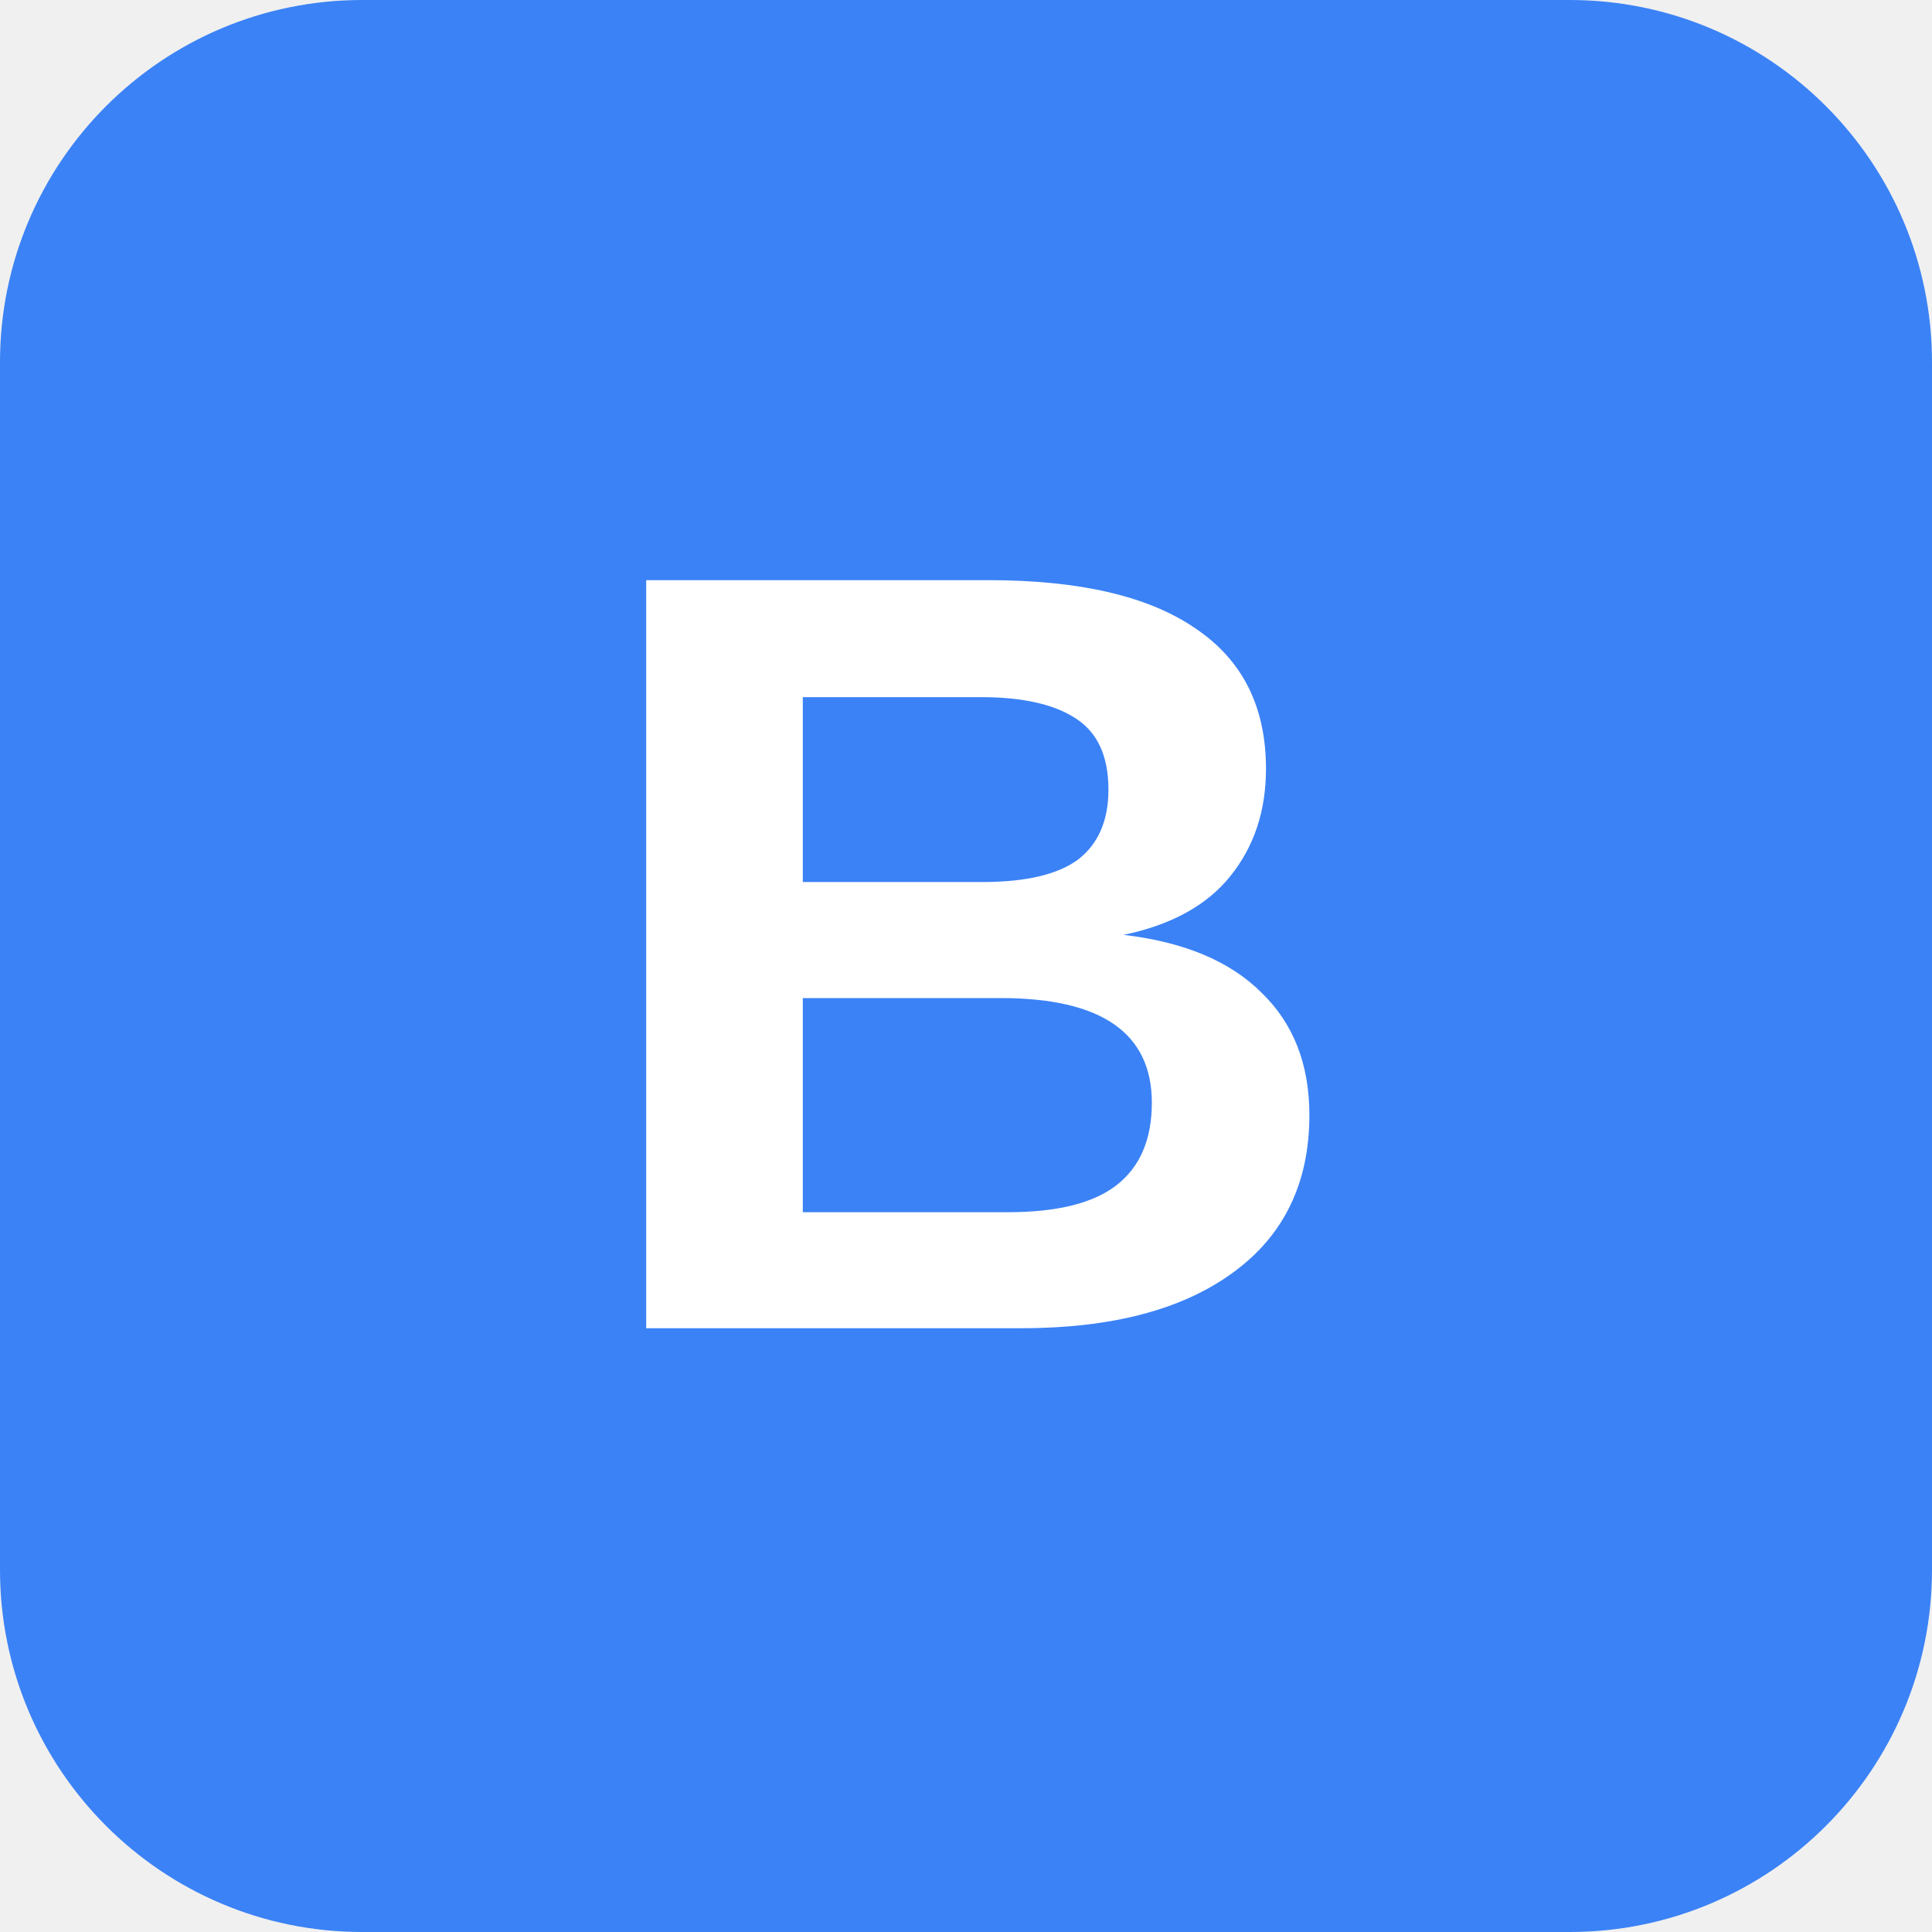
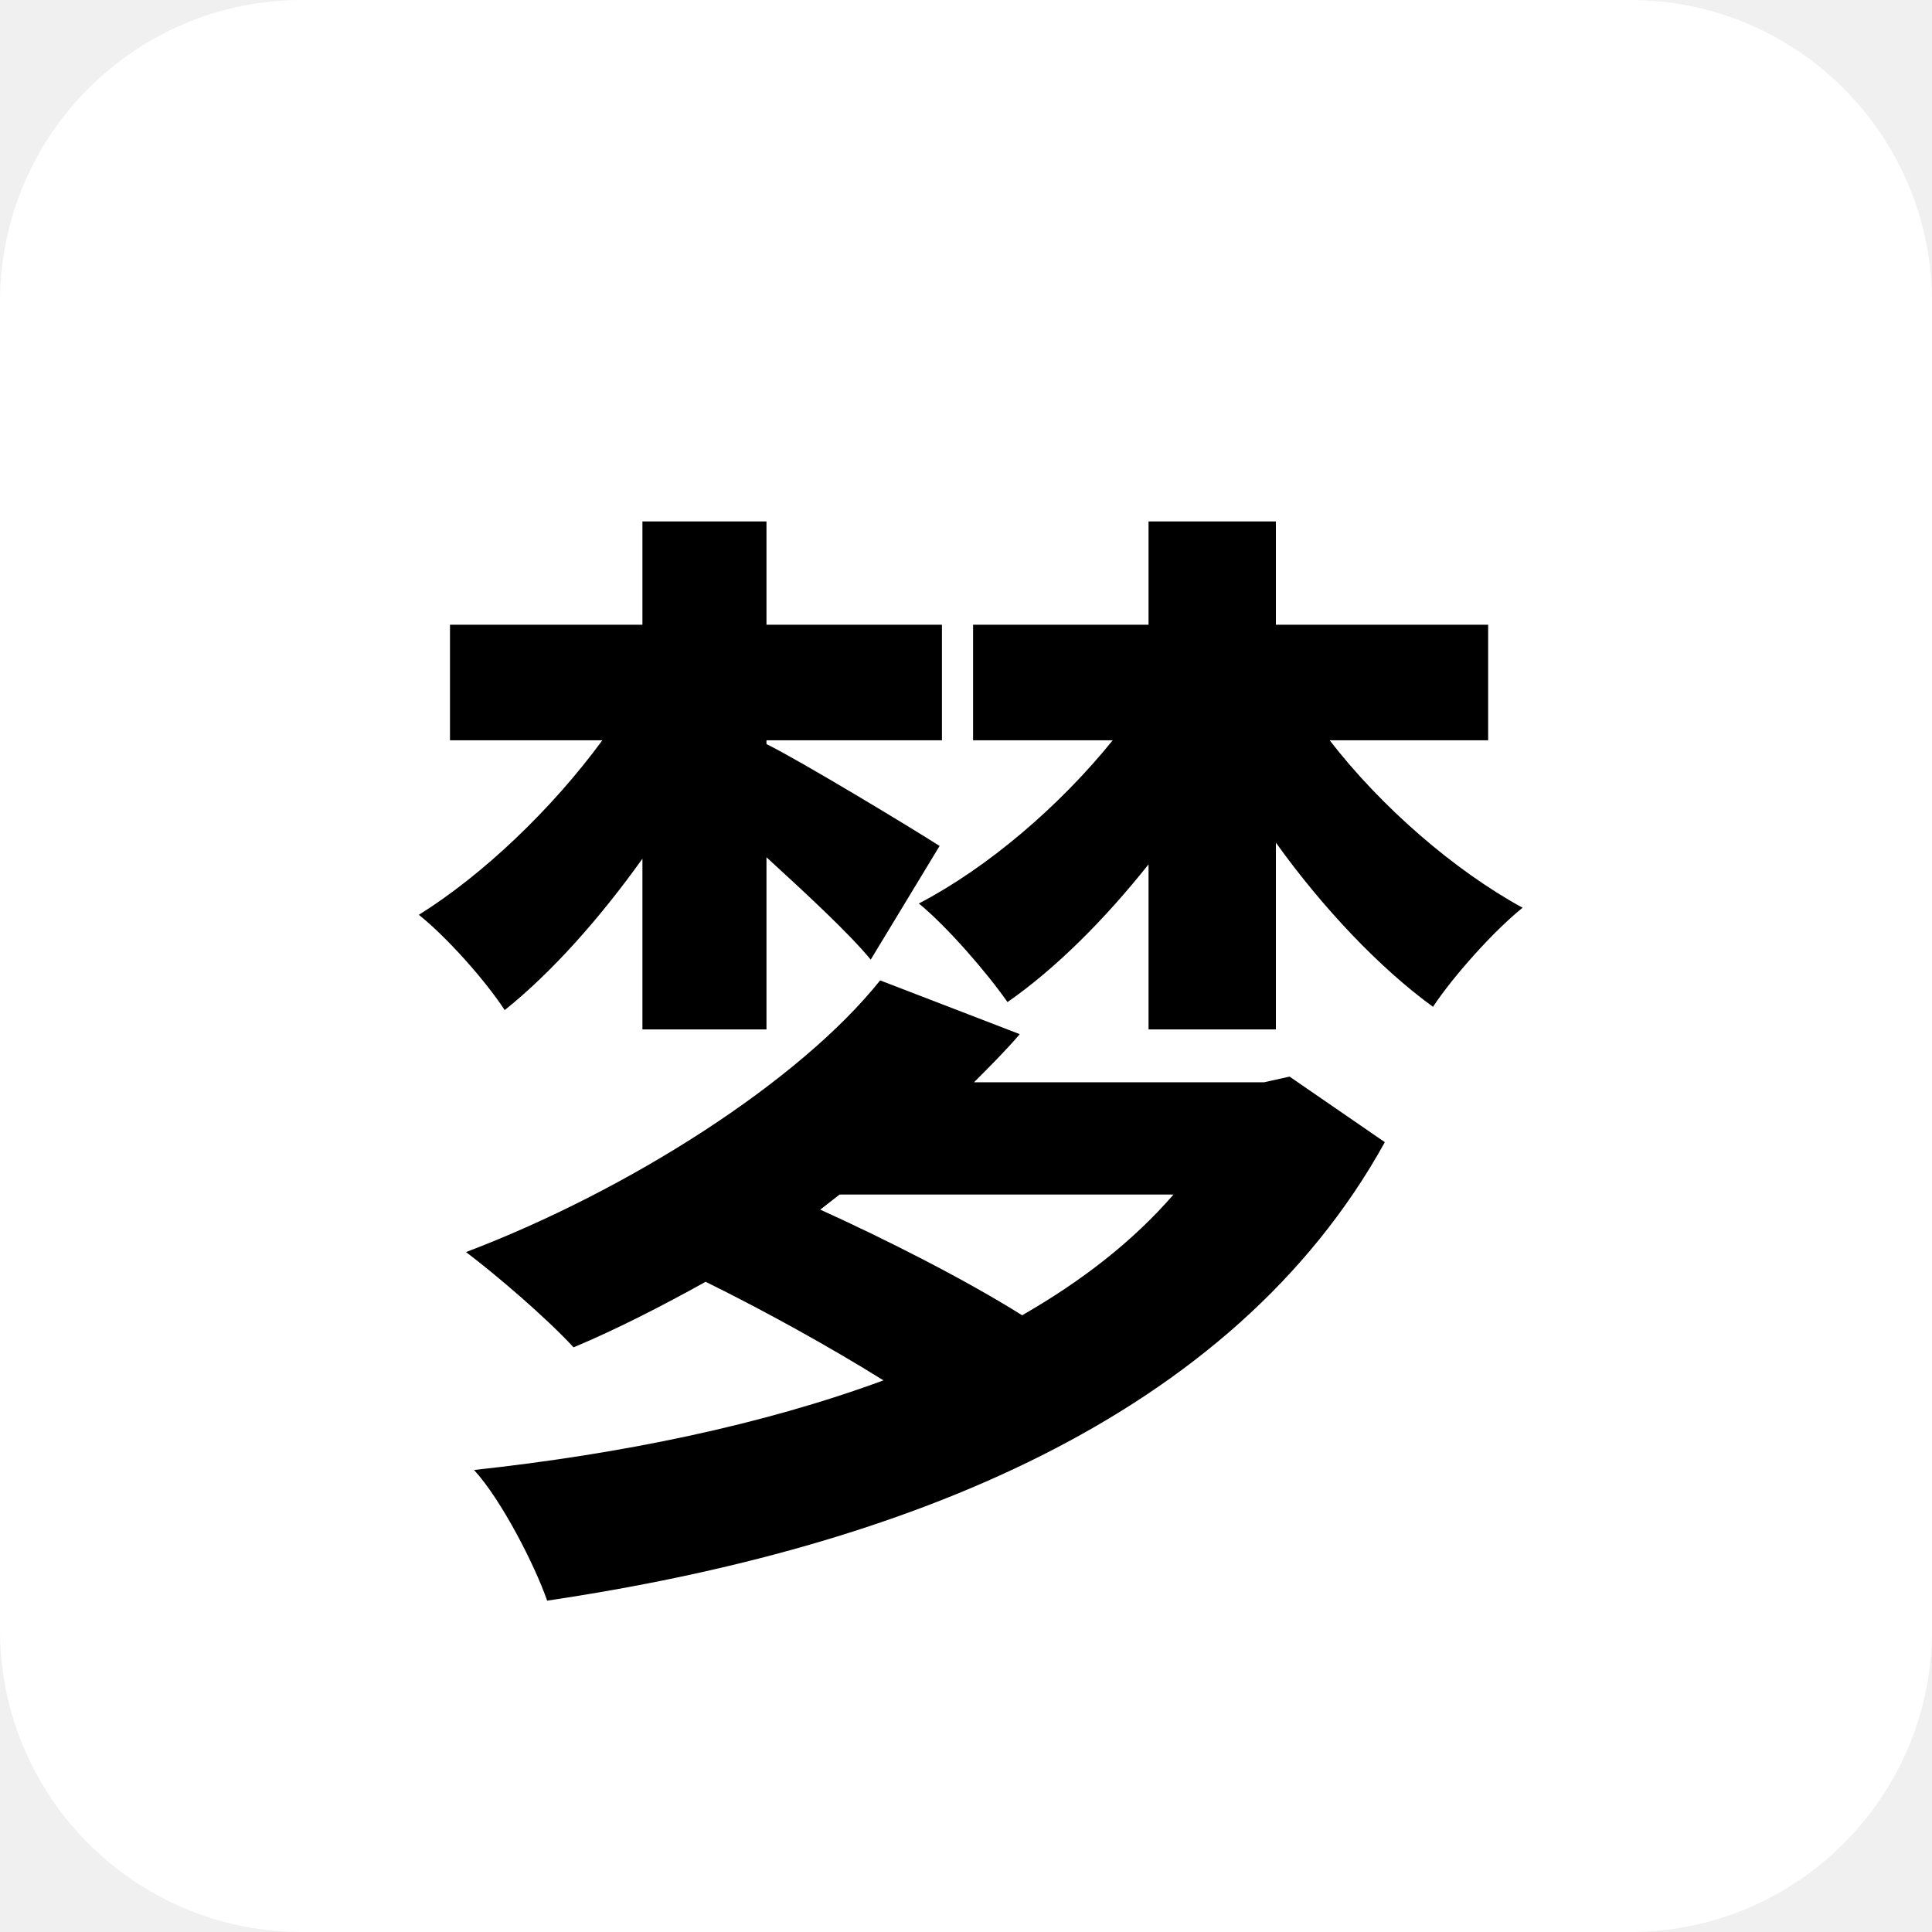
- <svg xmlns="http://www.w3.org/2000/svg" width="32" height="32" viewBox="0 0 32 32">
-   <rect width="32" height="32" rx="6" fill="#3b82f6" />
-   <text x="16" y="22" font-family="Arial" font-size="18" font-weight="bold" fill="white" text-anchor="middle">B</text>
+ <svg xmlns="http://www.w3.org/2000/svg" viewBox="0 0 64 64">
+   <rect width="64" height="64" rx="10" fill="#ffffff" />
+   <text x="32" y="33" font-family="-apple-system, BlinkMacSystemFont, 'PingFang SC', 'Microsoft YaHei', 'Source Han Sans SC', 'Noto Sans SC', sans-serif" font-size="38" font-weight="700" fill="#000000" text-anchor="middle" dominant-baseline="central">梦</text>
</svg>
